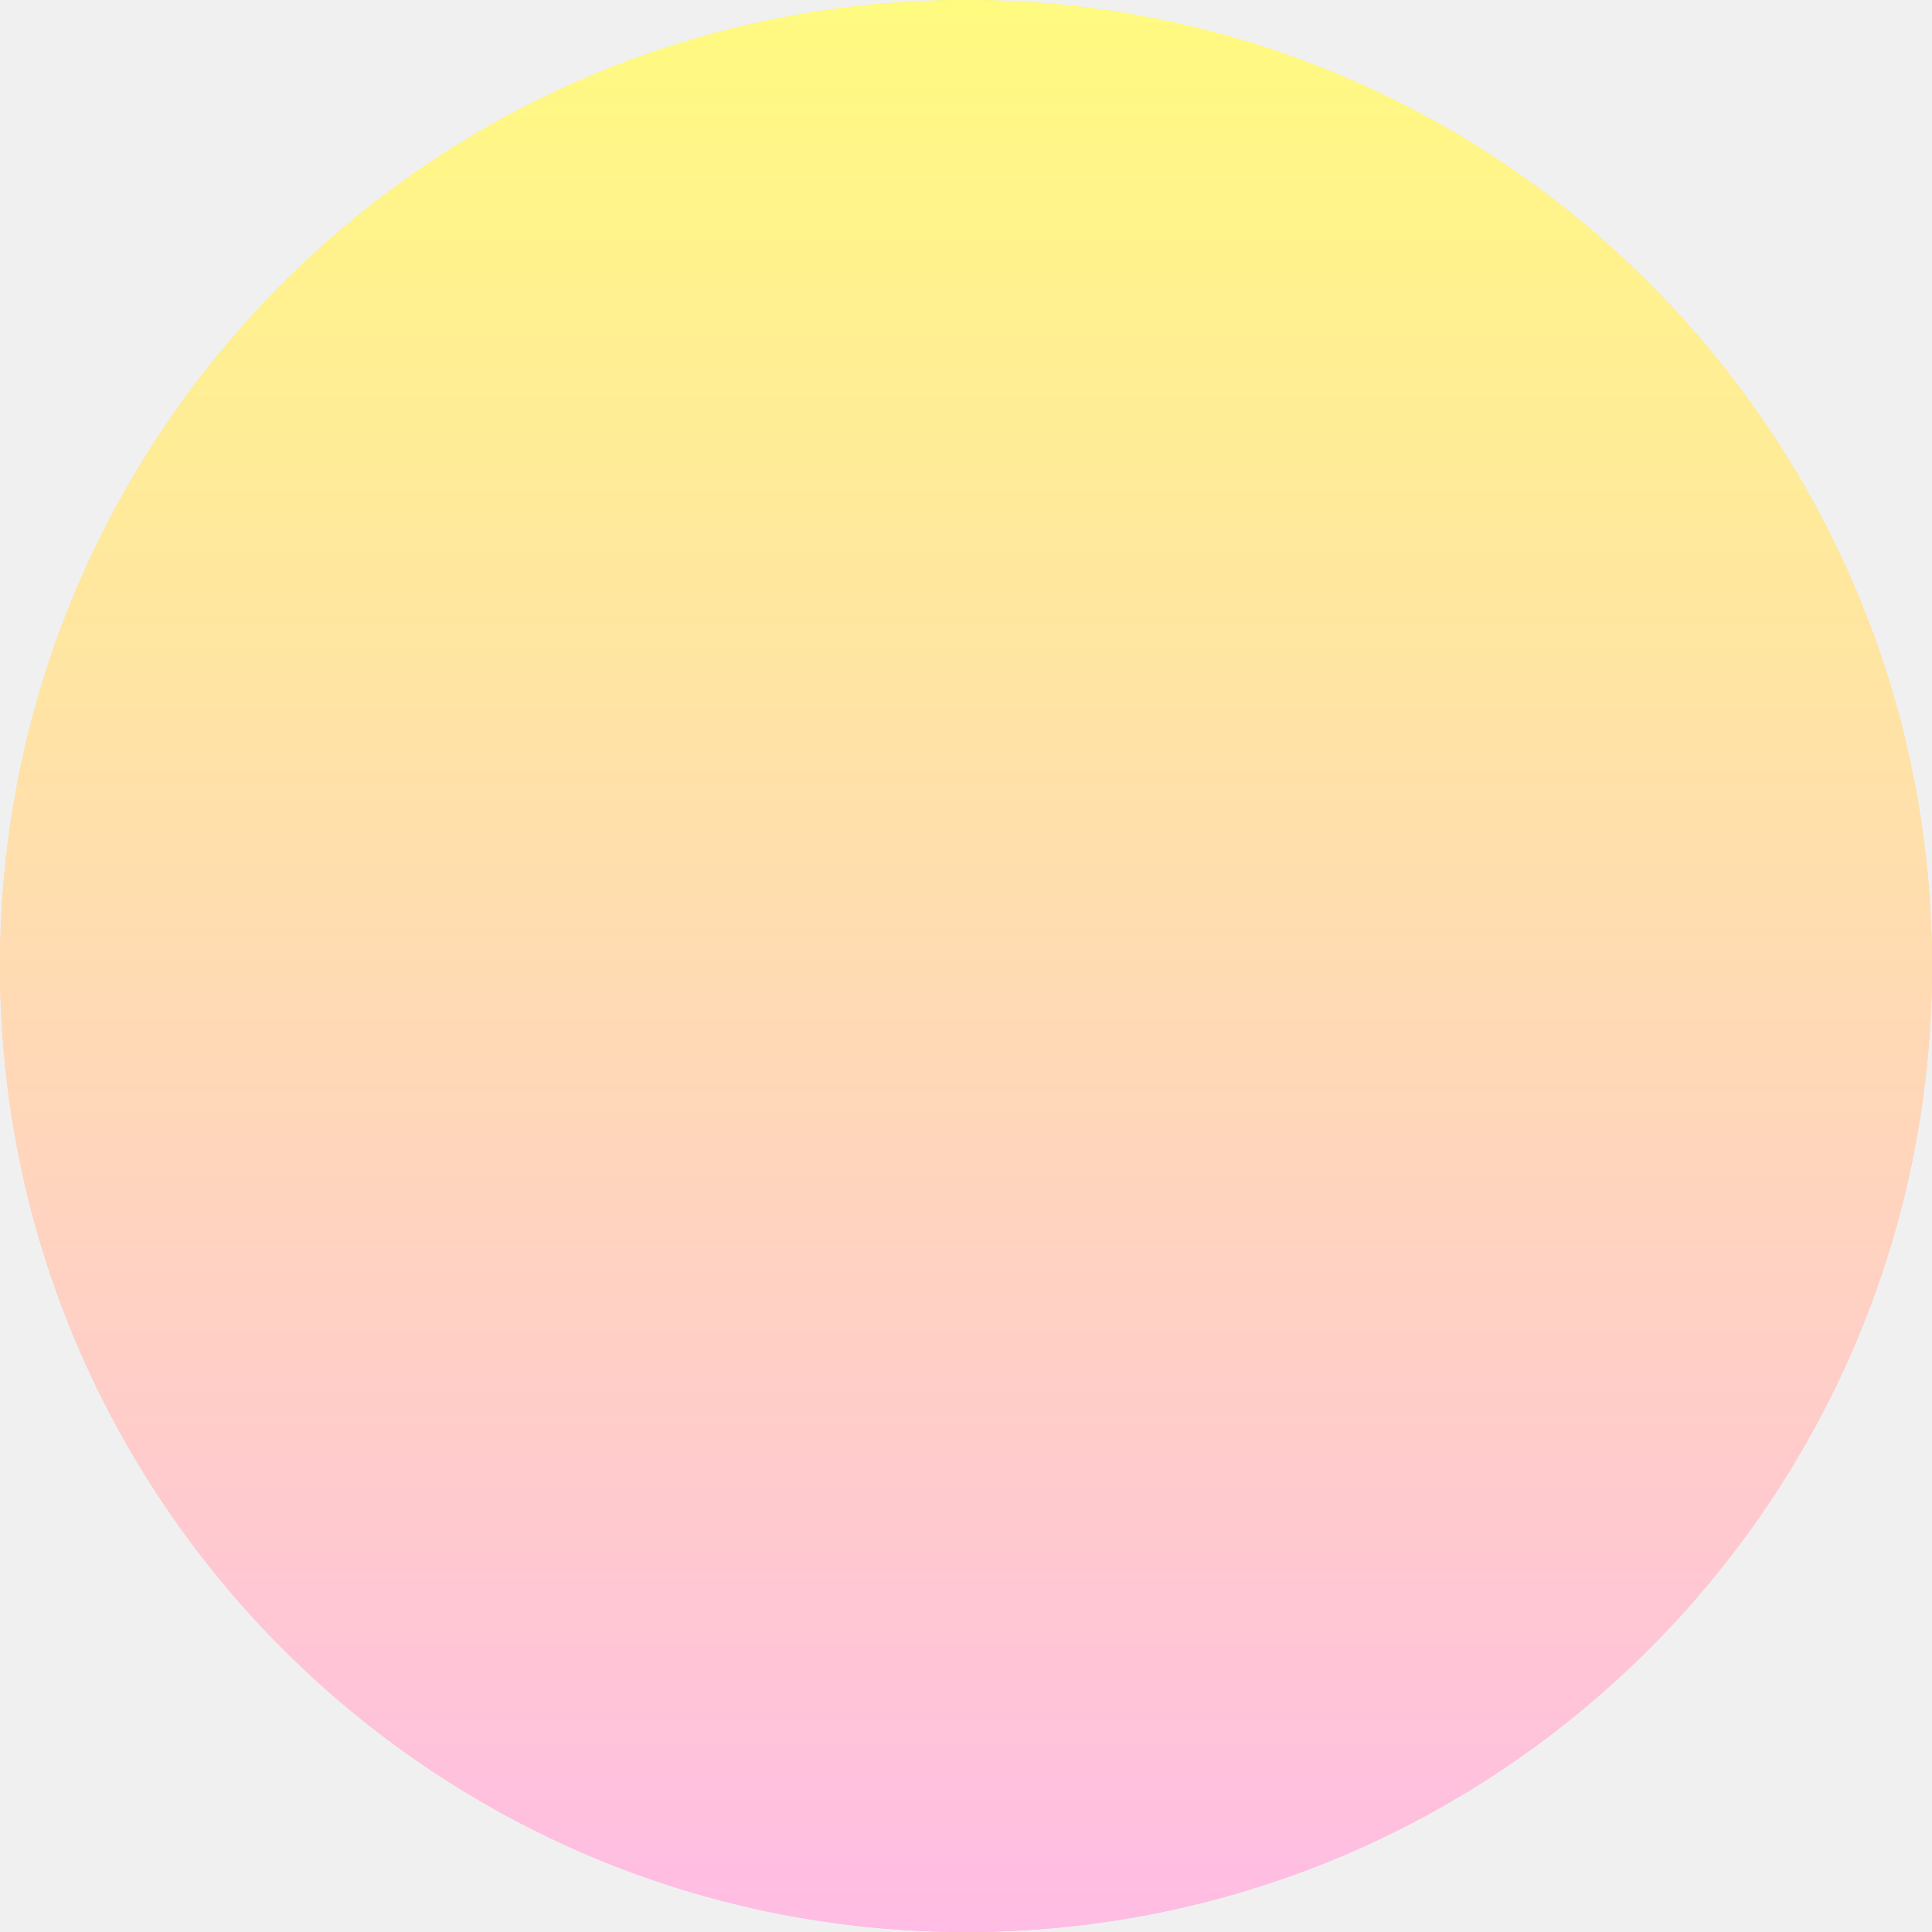
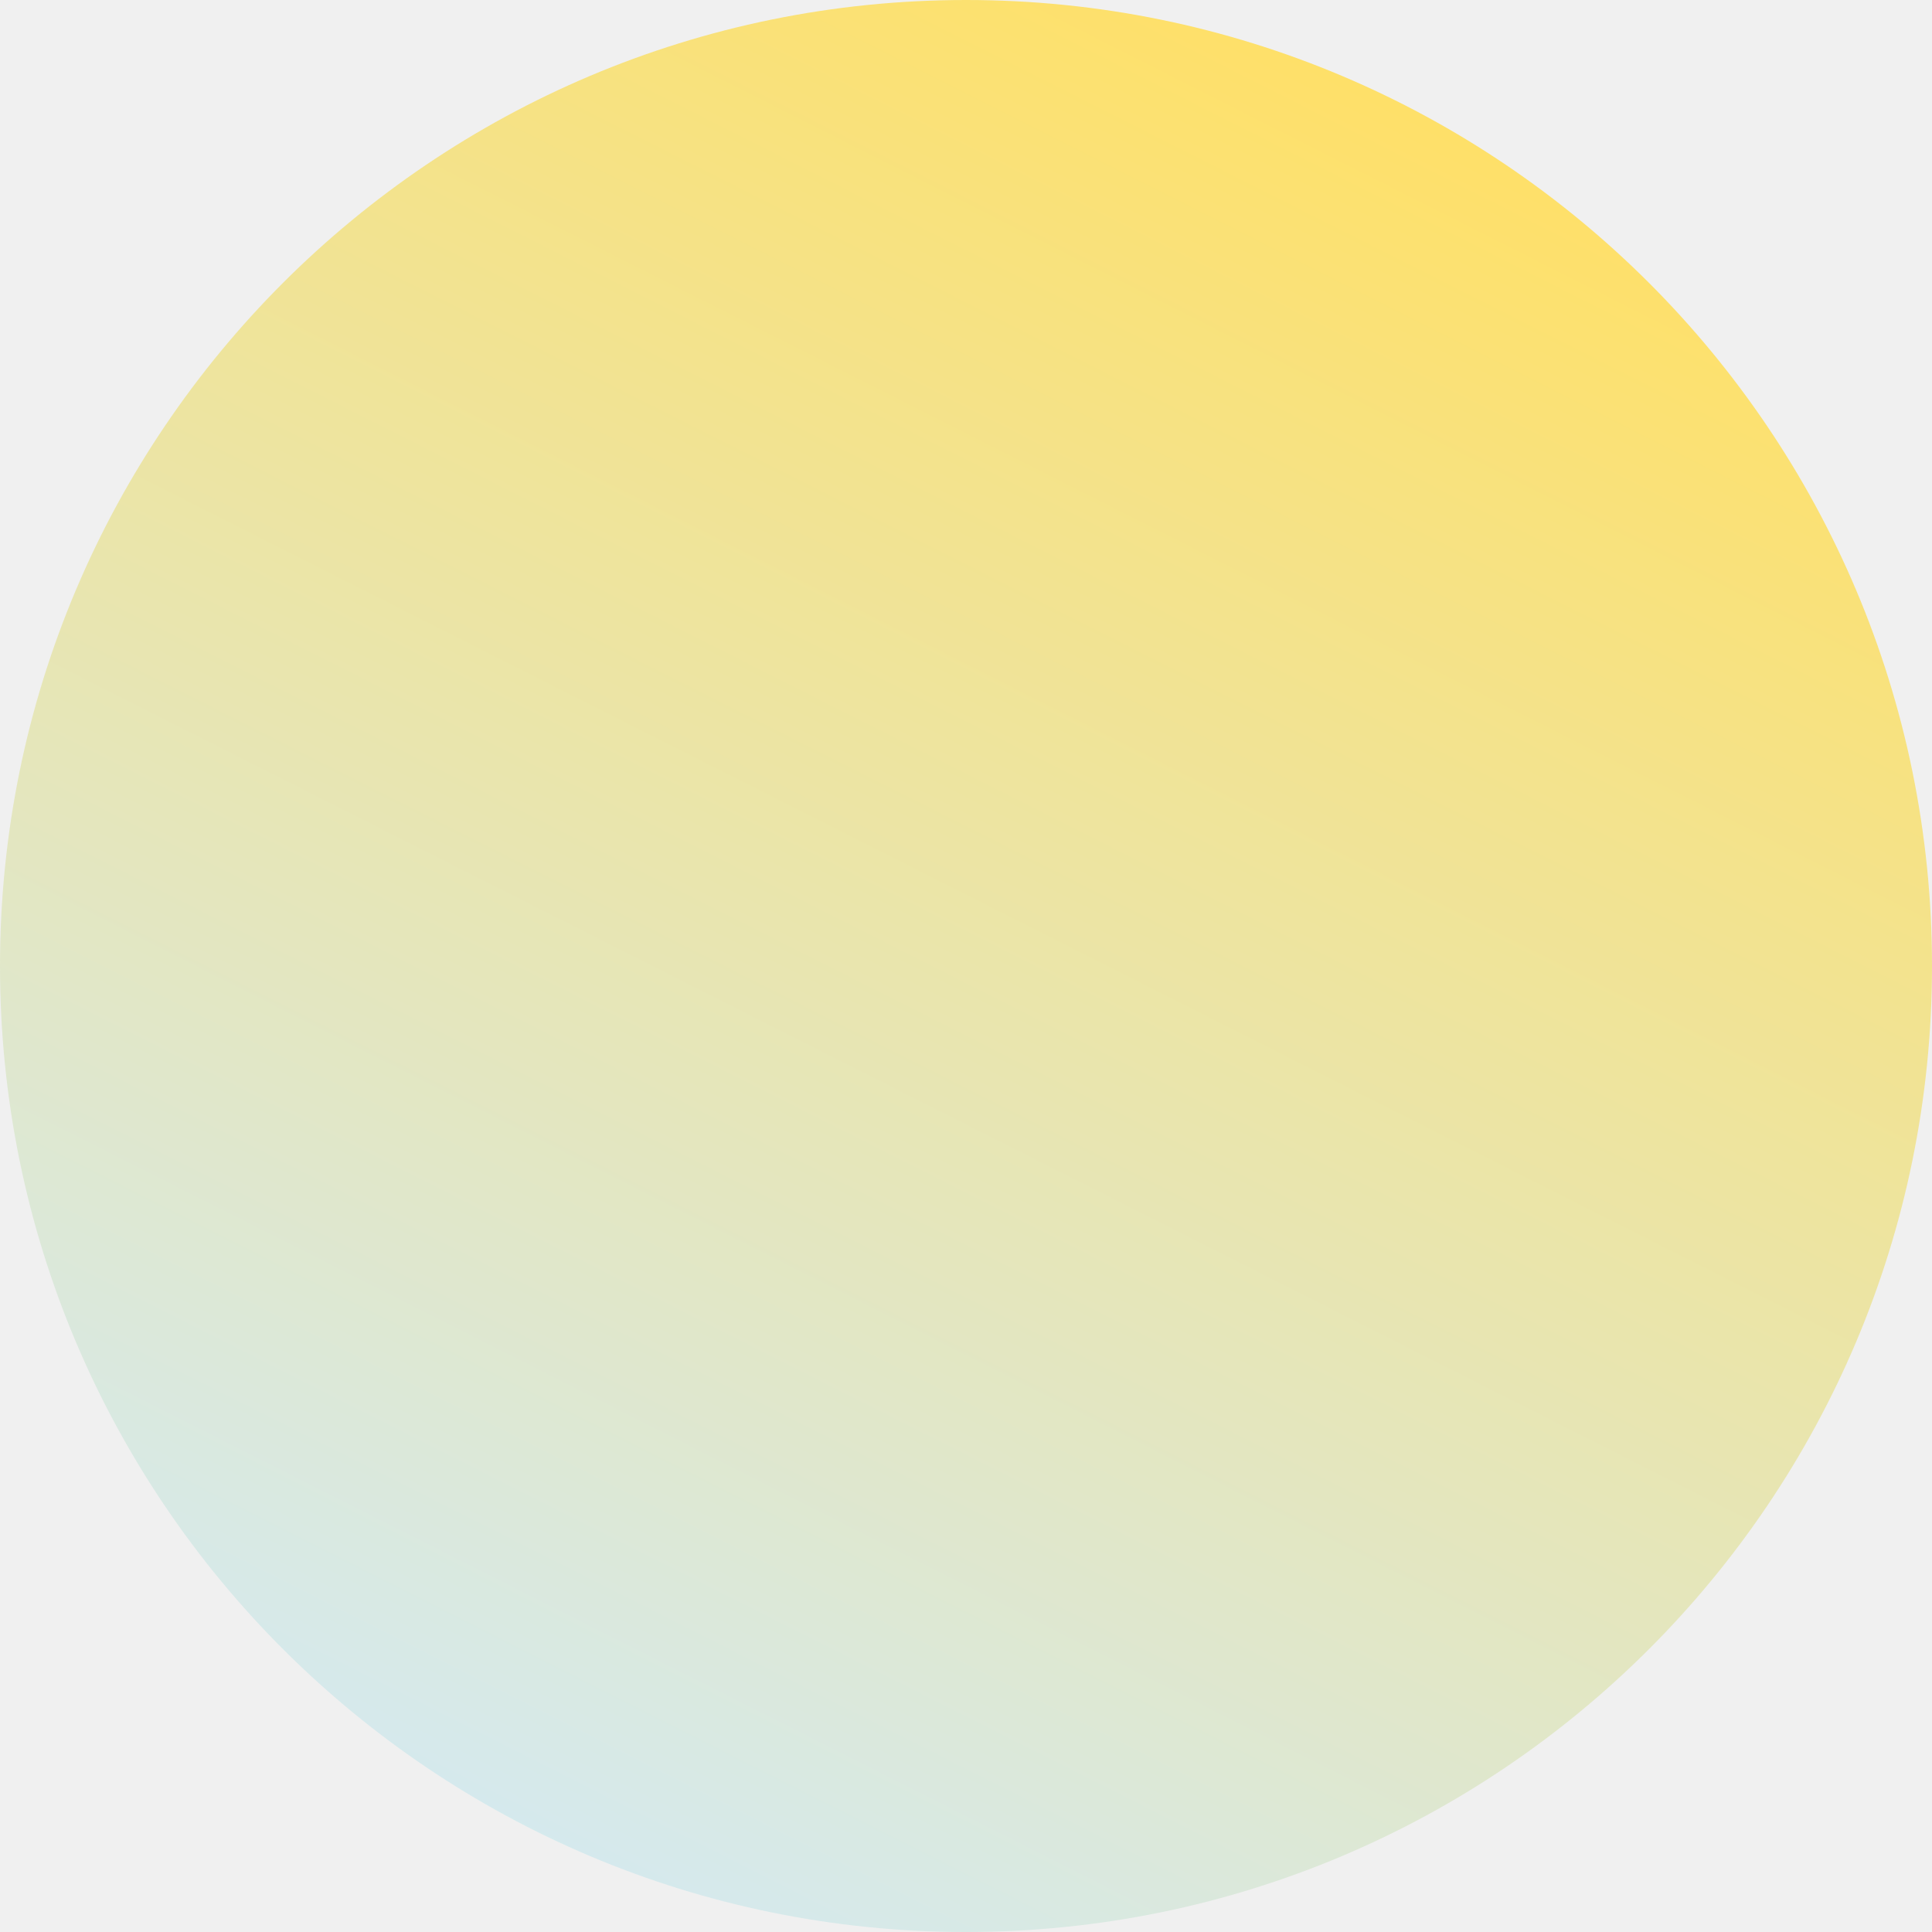
- <svg xmlns="http://www.w3.org/2000/svg" width="400" height="400" viewBox="0 0 400 400" fill="none">
-   <rect width="400" height="400" rx="200" fill="url(#paint0_linear_564_122)" />
-   <rect width="400" height="400" rx="200" fill="white" fill-opacity="0.5" />
+ <svg xmlns="http://www.w3.org/2000/svg" width="100" height="100" viewBox="0 0 100 100" fill="none">
+   <circle cx="50" cy="50" r="50" fill="url(#paint0_linear_610_4966)" />
  <defs>
-     <linearGradient id="paint0_linear_564_122" x1="200" y1="0" x2="200" y2="400" gradientUnits="userSpaceOnUse">
-       <stop stop-color="#FFF500" />
-       <stop offset="1" stop-color="#FF79C9" />
+     <linearGradient id="paint0_linear_610_4966" x1="74.5" y1="5" x2="26.5" y2="100" gradientUnits="userSpaceOnUse">
+       <stop stop-color="#FFE067" />
+       <stop offset="1" stop-color="#D3EAF4" />
    </linearGradient>
  </defs>
</svg>
